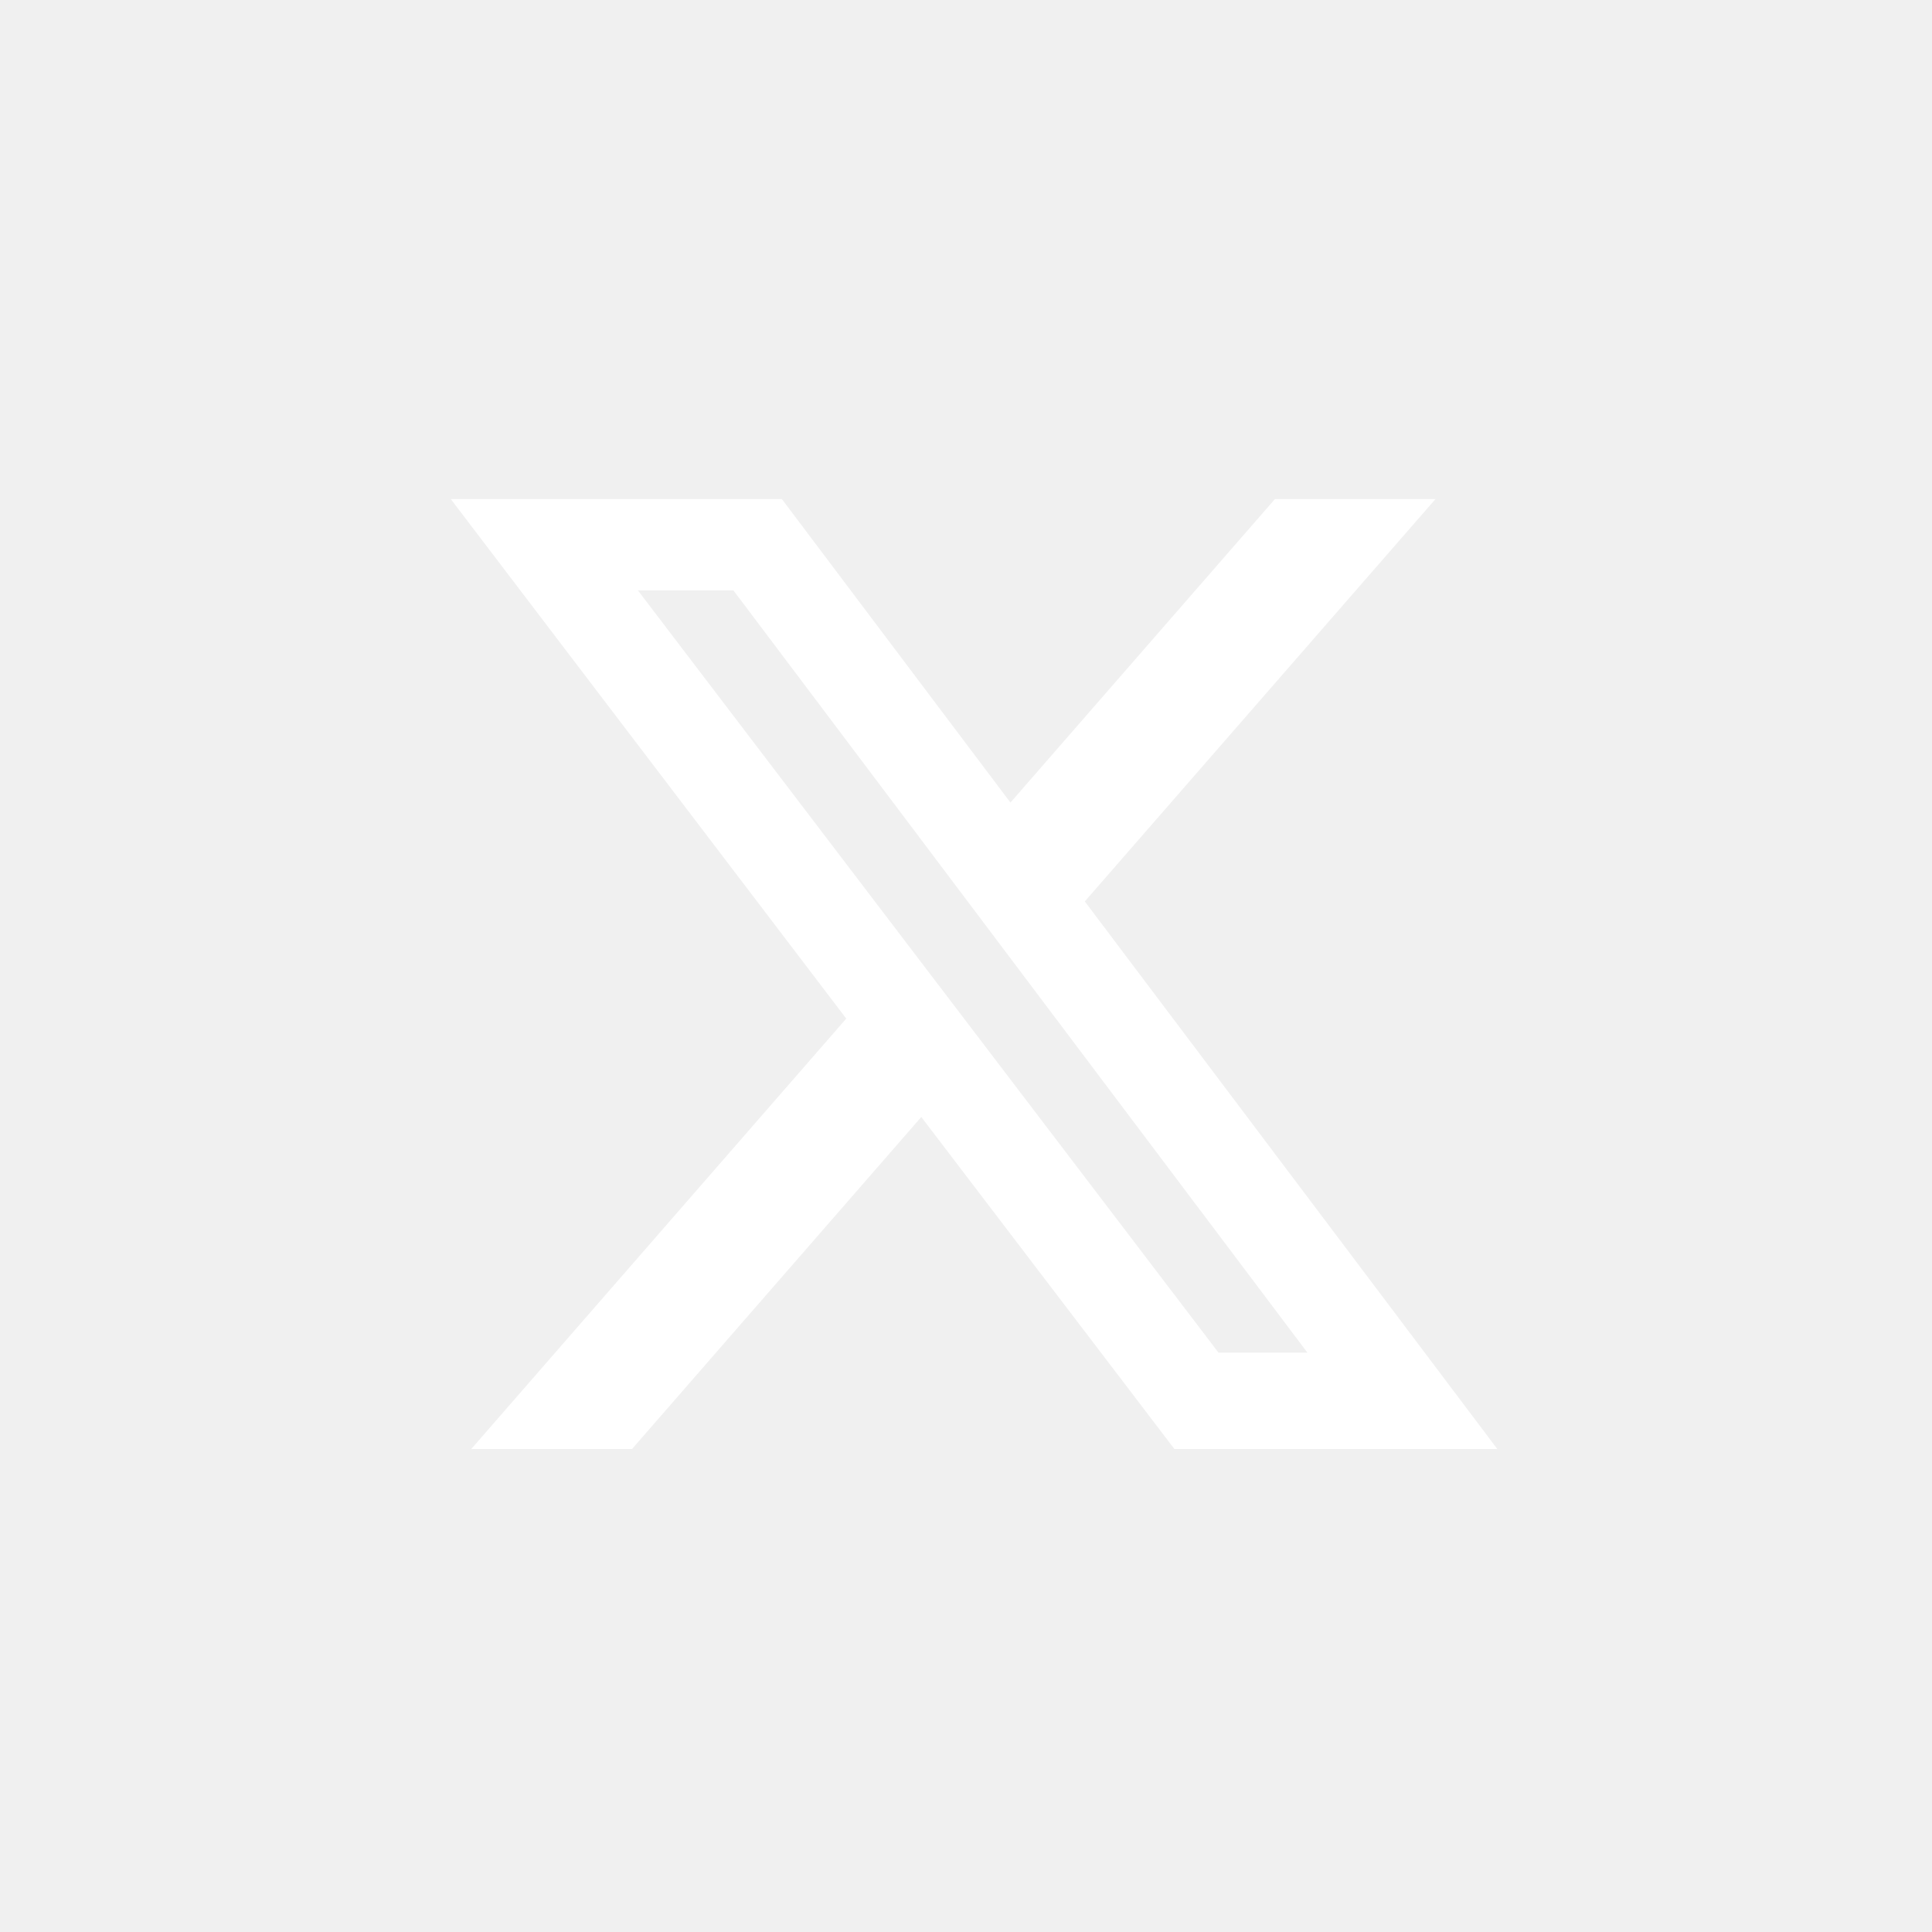
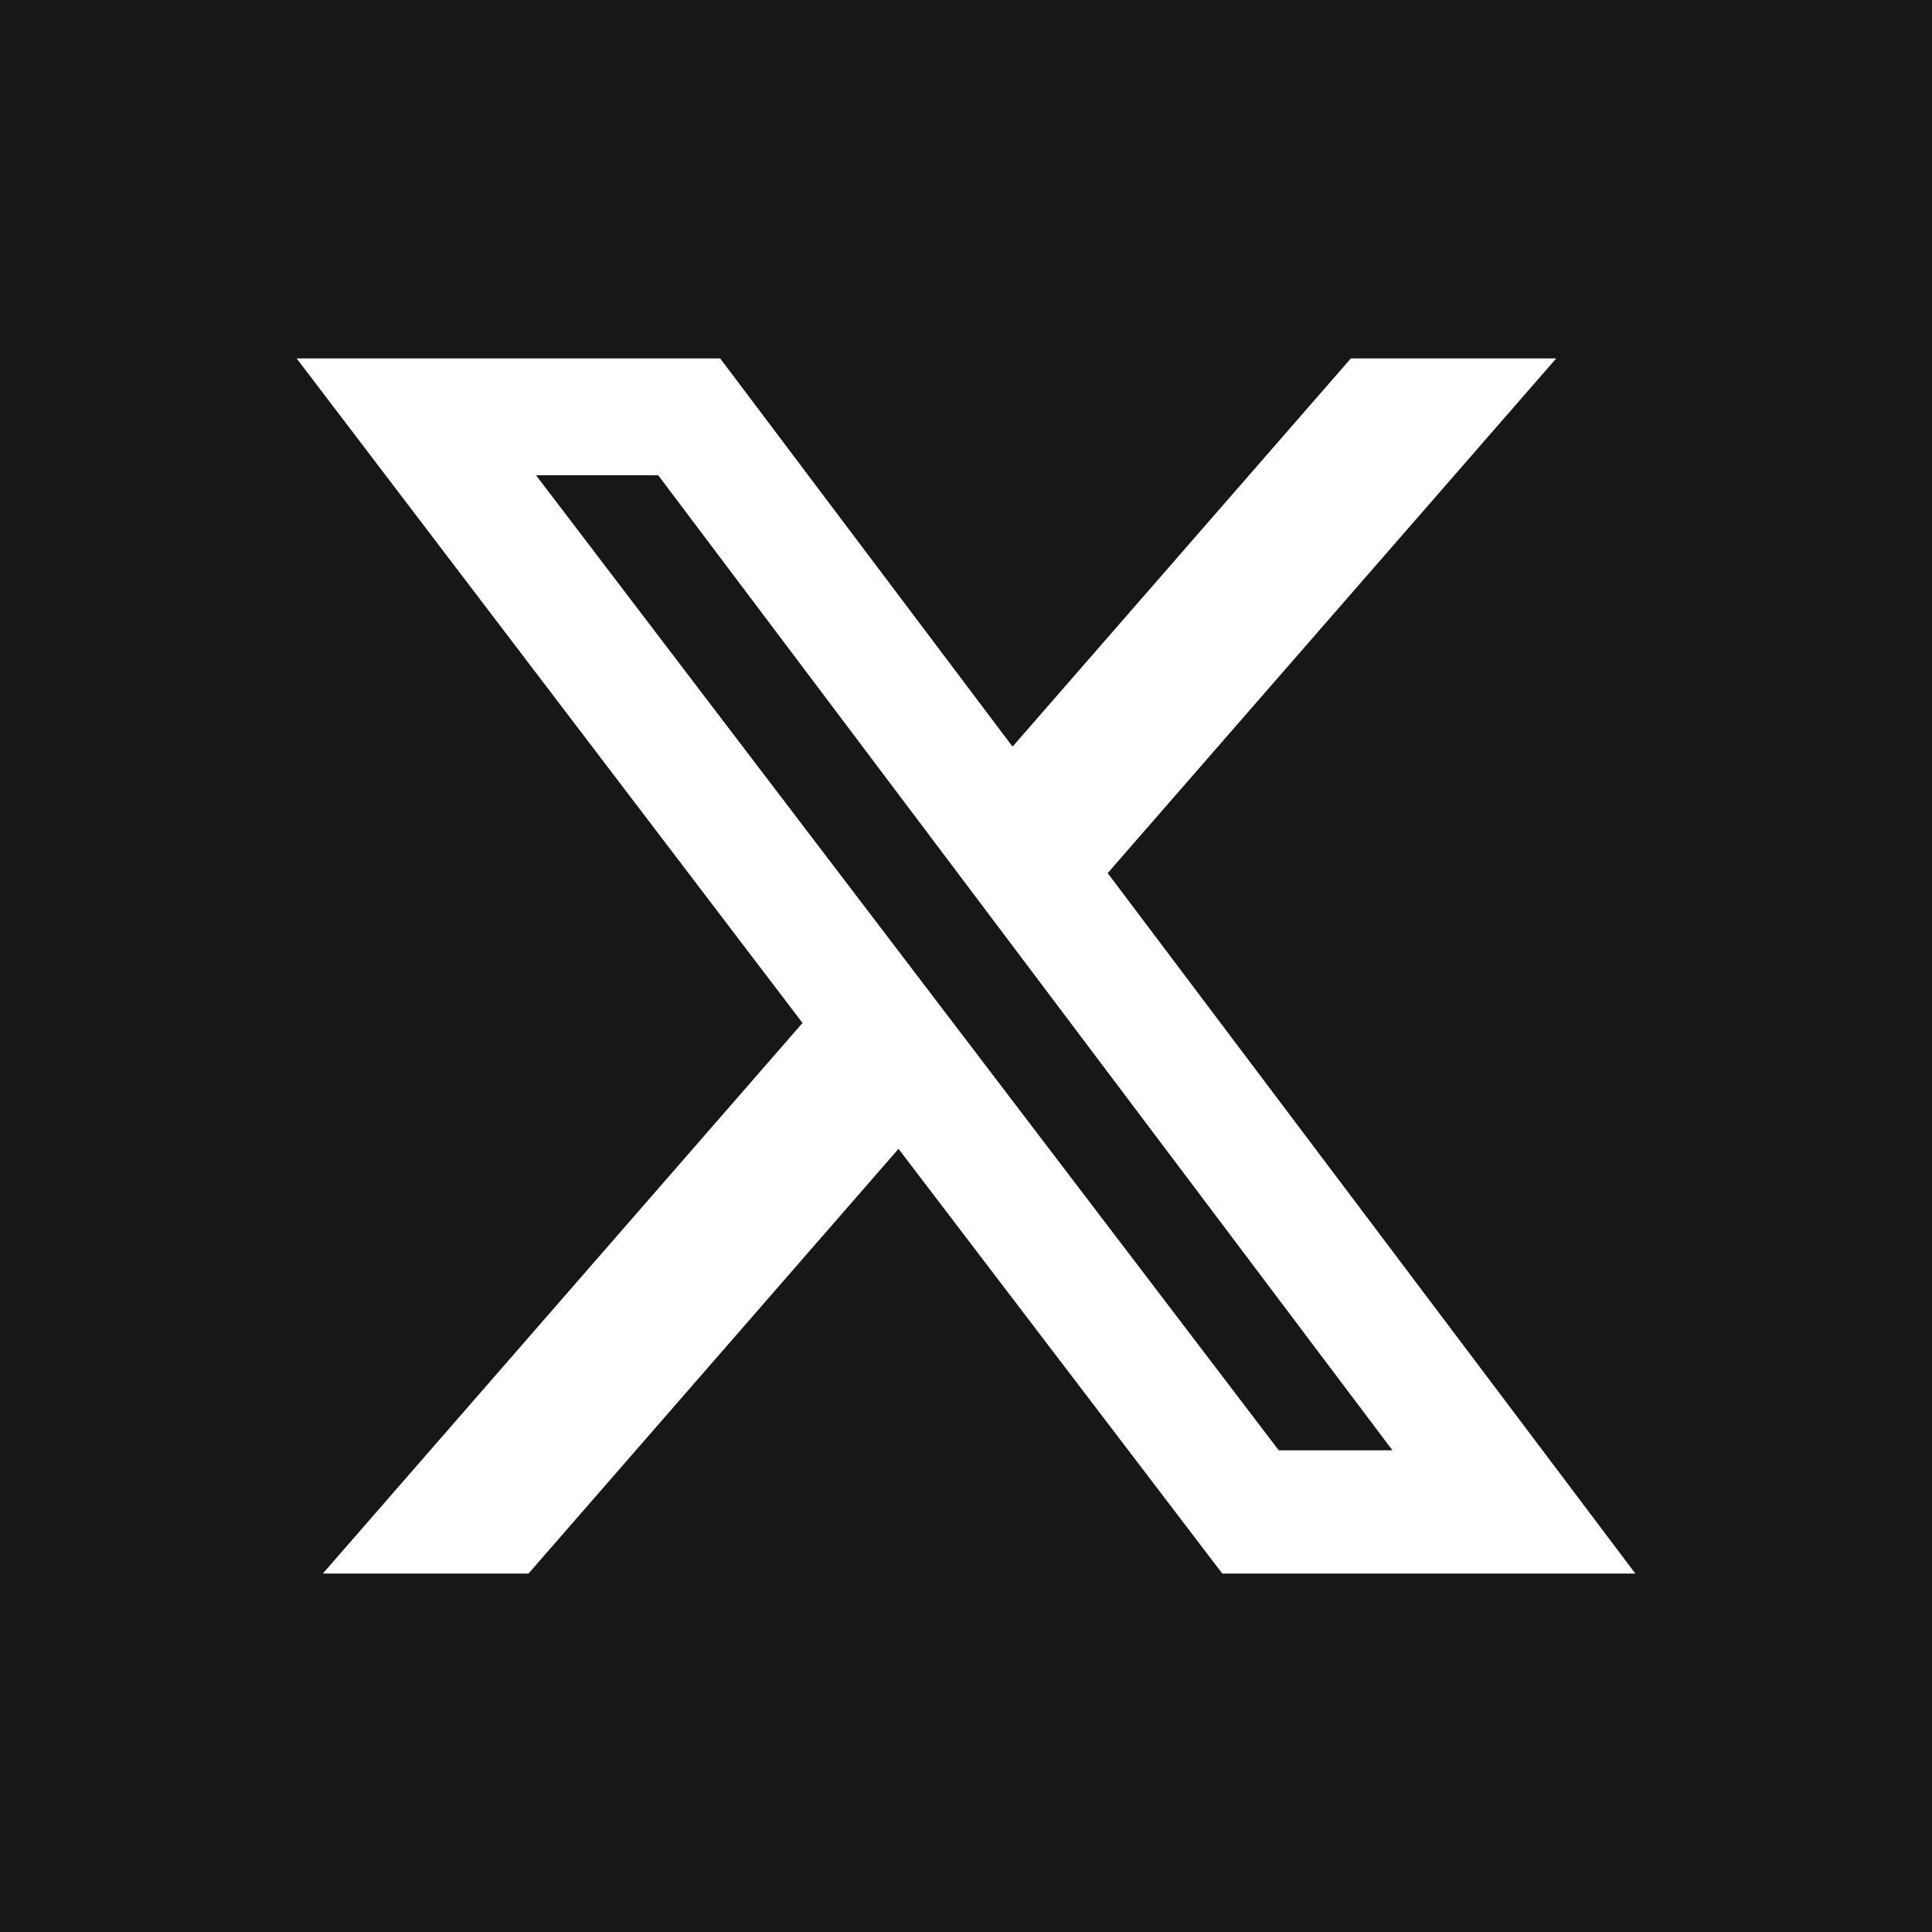
<svg xmlns="http://www.w3.org/2000/svg" width="120" height="120" viewBox="0 0 120 120" fill="none">
-   <path d="M79.186 31H89.158L67.379 55.99L93 90H72.944L57.223 69.378L39.257 90H29.271L52.562 63.266L28 31H48.565L62.76 49.849L79.186 31ZM75.684 84.015H81.206L45.556 36.673H39.624L75.684 84.015Z" fill="white" />
+   <rect width="120" height="120" fill="#171717" />
+   <g fill="none" transform="translate(18 18) scale(1.279188) translate(-27.6667 -27.6667)">
+     <path d="M79.186 31H89.158L67.379 55.99L93 90H72.944L57.223 69.378L39.257 90H29.271L52.562 63.266L28 31H48.565L62.76 49.849L79.186 31ZM75.684 84.015H81.206L45.556 36.673H39.624L75.684 84.015Z" fill="#FFFFFF" />
+   </g>
</svg>
